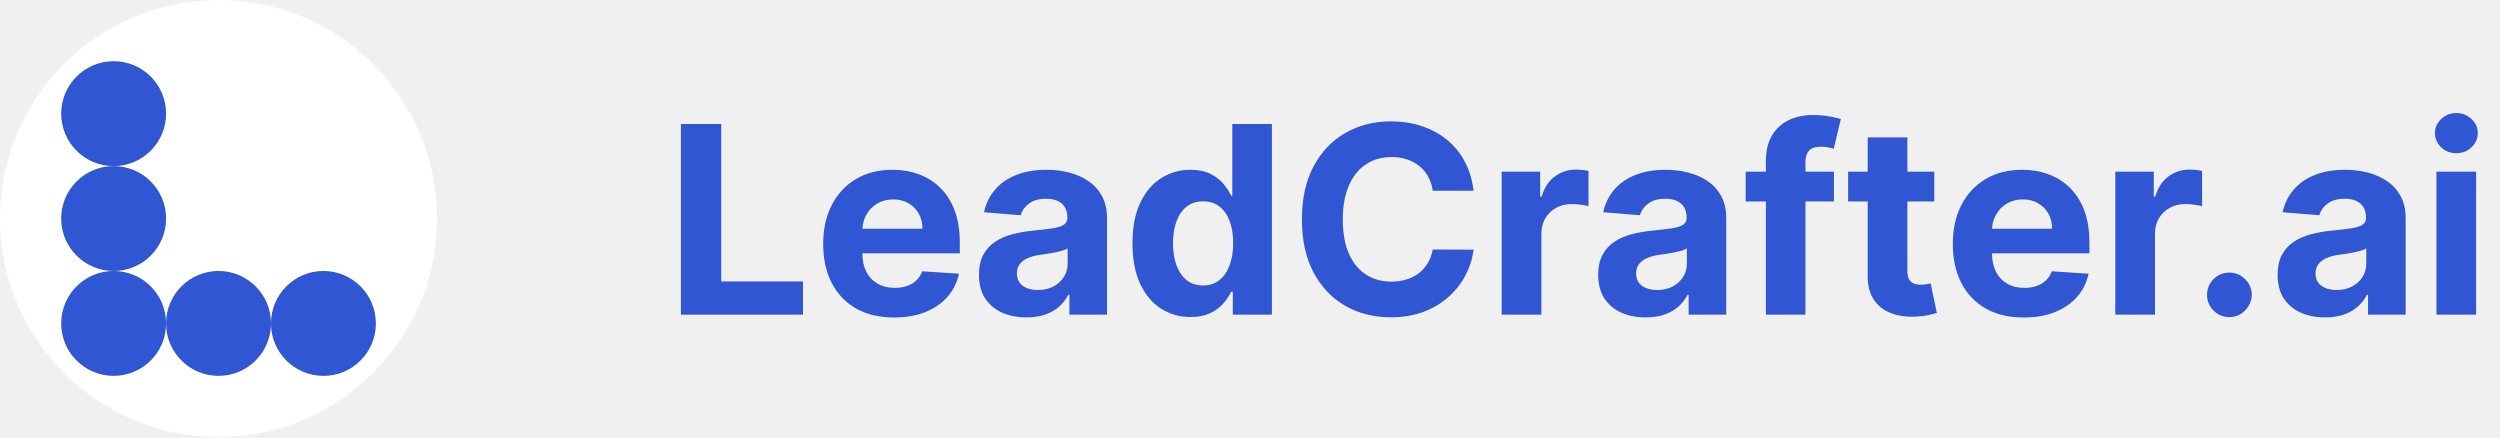
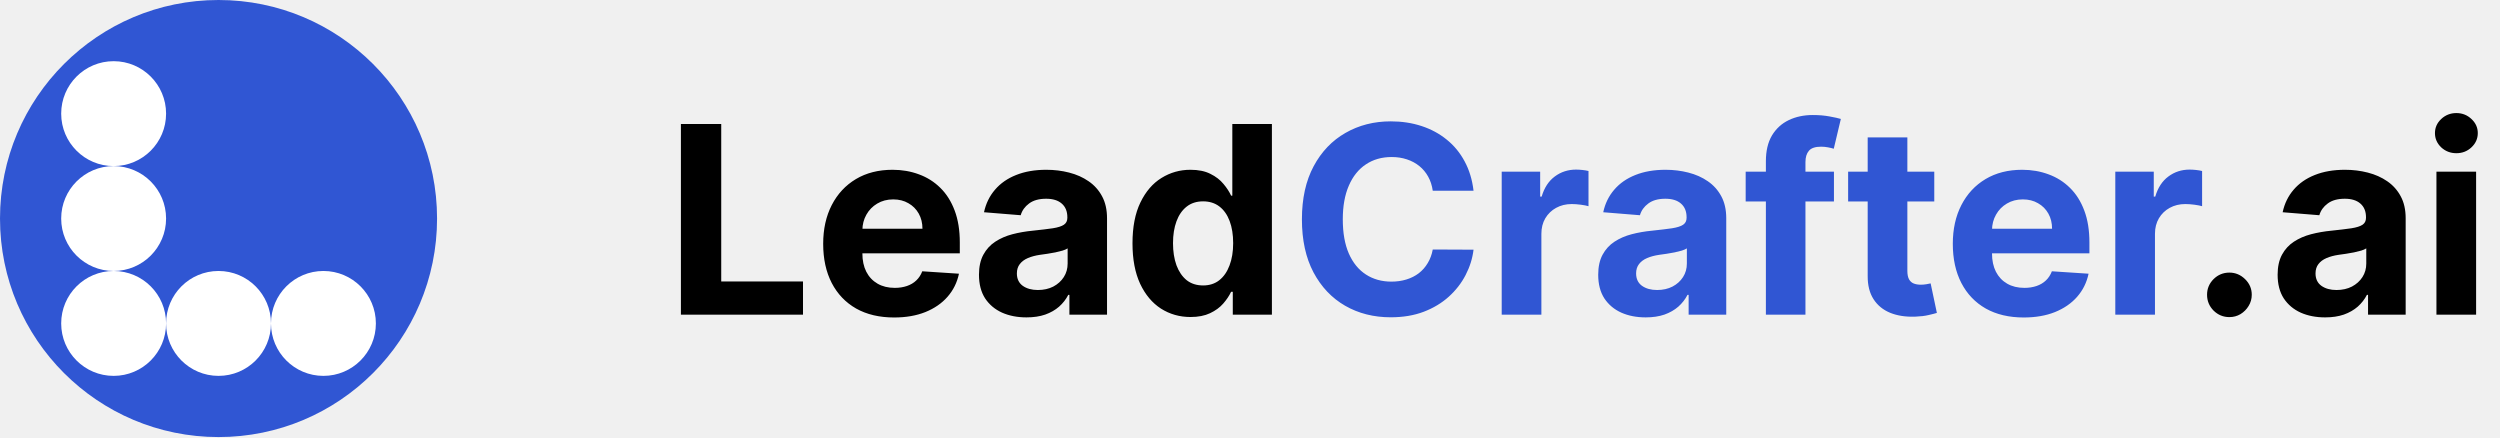
<svg xmlns="http://www.w3.org/2000/svg" width="286" height="50" viewBox="0 0 286 50" fill="none">
-   <path d="M77.896 36V14.182H82.509V32.197H91.863V36H77.896ZM102.29 36.32C100.607 36.32 99.158 35.979 97.943 35.297C96.736 34.608 95.806 33.635 95.152 32.378C94.499 31.114 94.172 29.619 94.172 27.893C94.172 26.209 94.499 24.732 95.152 23.461C95.806 22.19 96.725 21.199 97.911 20.489C99.105 19.778 100.504 19.423 102.109 19.423C103.188 19.423 104.193 19.597 105.124 19.945C106.061 20.286 106.878 20.801 107.574 21.49C108.277 22.179 108.824 23.046 109.215 24.09C109.605 25.126 109.801 26.341 109.801 27.733V28.979H95.983V26.167H105.529C105.529 25.514 105.387 24.935 105.102 24.43C104.818 23.926 104.424 23.532 103.92 23.248C103.423 22.957 102.844 22.811 102.183 22.811C101.494 22.811 100.884 22.971 100.351 23.291C99.826 23.603 99.413 24.026 99.115 24.558C98.817 25.084 98.664 25.67 98.657 26.316V28.99C98.657 29.8 98.806 30.499 99.105 31.089C99.41 31.678 99.84 32.133 100.394 32.452C100.948 32.772 101.605 32.932 102.365 32.932C102.869 32.932 103.33 32.861 103.749 32.719C104.169 32.577 104.527 32.364 104.825 32.08C105.124 31.796 105.351 31.447 105.507 31.035L109.705 31.312C109.492 32.321 109.055 33.202 108.394 33.955C107.741 34.7 106.896 35.283 105.859 35.702C104.829 36.114 103.639 36.32 102.29 36.32ZM117.428 36.309C116.384 36.309 115.454 36.128 114.637 35.766C113.82 35.396 113.174 34.853 112.698 34.136C112.23 33.411 111.995 32.509 111.995 31.43C111.995 30.521 112.162 29.757 112.496 29.139C112.83 28.521 113.284 28.024 113.86 27.648C114.435 27.271 115.088 26.987 115.82 26.796C116.558 26.604 117.333 26.469 118.142 26.391C119.094 26.291 119.861 26.199 120.443 26.114C121.026 26.021 121.448 25.886 121.711 25.709C121.974 25.531 122.105 25.268 122.105 24.921V24.857C122.105 24.182 121.892 23.66 121.466 23.291C121.047 22.921 120.45 22.736 119.676 22.736C118.86 22.736 118.21 22.918 117.727 23.28C117.244 23.635 116.924 24.082 116.768 24.622L112.57 24.281C112.784 23.287 113.203 22.428 113.828 21.703C114.453 20.972 115.259 20.41 116.246 20.02C117.24 19.622 118.391 19.423 119.698 19.423C120.607 19.423 121.477 19.53 122.308 19.743C123.146 19.956 123.888 20.286 124.534 20.734C125.188 21.181 125.703 21.756 126.079 22.459C126.455 23.155 126.644 23.99 126.644 24.963V36H122.34V33.731H122.212C121.949 34.242 121.597 34.693 121.157 35.084C120.717 35.467 120.188 35.769 119.57 35.989C118.952 36.202 118.238 36.309 117.428 36.309ZM118.728 33.177C119.396 33.177 119.985 33.045 120.497 32.783C121.008 32.513 121.409 32.151 121.7 31.696C121.992 31.241 122.137 30.727 122.137 30.151V28.415C121.995 28.507 121.8 28.592 121.551 28.671C121.31 28.741 121.036 28.809 120.731 28.873C120.426 28.93 120.12 28.983 119.815 29.033C119.509 29.075 119.232 29.114 118.984 29.15C118.451 29.228 117.986 29.352 117.588 29.523C117.191 29.693 116.882 29.924 116.661 30.215C116.441 30.499 116.331 30.854 116.331 31.28C116.331 31.898 116.555 32.371 117.002 32.697C117.457 33.017 118.032 33.177 118.728 33.177ZM136.194 36.266C134.952 36.266 133.826 35.947 132.817 35.307C131.816 34.661 131.02 33.713 130.431 32.463C129.849 31.206 129.557 29.665 129.557 27.84C129.557 25.965 129.859 24.405 130.463 23.163C131.067 21.913 131.869 20.979 132.871 20.361C133.879 19.736 134.983 19.423 136.184 19.423C137.1 19.423 137.863 19.579 138.474 19.892C139.092 20.197 139.589 20.581 139.966 21.043C140.349 21.497 140.64 21.945 140.839 22.385H140.978V14.182H145.506V36H141.031V33.379H140.839C140.626 33.834 140.324 34.285 139.934 34.732C139.55 35.173 139.05 35.538 138.432 35.83C137.821 36.121 137.075 36.266 136.194 36.266ZM137.633 32.655C138.364 32.655 138.982 32.456 139.486 32.058C139.998 31.653 140.388 31.089 140.658 30.364C140.935 29.64 141.074 28.791 141.074 27.818C141.074 26.845 140.939 26 140.669 25.283C140.399 24.565 140.008 24.011 139.497 23.621C138.986 23.23 138.364 23.035 137.633 23.035C136.887 23.035 136.258 23.237 135.747 23.642C135.236 24.047 134.849 24.608 134.586 25.325C134.323 26.043 134.192 26.874 134.192 27.818C134.192 28.77 134.323 29.611 134.586 30.343C134.856 31.067 135.243 31.636 135.747 32.048C136.258 32.452 136.887 32.655 137.633 32.655ZM168.573 21.82H163.907C163.821 21.217 163.647 20.68 163.385 20.212C163.122 19.736 162.784 19.331 162.373 18.997C161.961 18.663 161.485 18.408 160.945 18.23C160.412 18.053 159.833 17.964 159.208 17.964C158.079 17.964 157.096 18.244 156.257 18.805C155.419 19.359 154.77 20.169 154.308 21.234C153.846 22.293 153.615 23.578 153.615 25.091C153.615 26.646 153.846 27.953 154.308 29.011C154.777 30.07 155.43 30.869 156.268 31.408C157.106 31.948 158.076 32.218 159.176 32.218C159.794 32.218 160.366 32.136 160.892 31.973C161.424 31.81 161.897 31.572 162.309 31.259C162.721 30.94 163.061 30.553 163.331 30.098C163.608 29.643 163.8 29.125 163.907 28.543L168.573 28.564C168.452 29.565 168.15 30.531 167.667 31.462C167.191 32.385 166.549 33.212 165.739 33.944C164.936 34.668 163.978 35.244 162.863 35.67C161.755 36.089 160.501 36.298 159.102 36.298C157.156 36.298 155.416 35.858 153.882 34.977C152.355 34.097 151.147 32.822 150.26 31.153C149.379 29.484 148.939 27.463 148.939 25.091C148.939 22.712 149.386 20.688 150.281 19.018C151.176 17.349 152.39 16.078 153.924 15.204C155.458 14.324 157.184 13.883 159.102 13.883C160.366 13.883 161.538 14.061 162.618 14.416C163.704 14.771 164.667 15.29 165.505 15.972C166.343 16.646 167.025 17.474 167.55 18.454C168.083 19.434 168.424 20.556 168.573 21.82ZM171.795 36V19.636H176.195V22.491H176.366C176.664 21.476 177.165 20.709 177.868 20.19C178.571 19.665 179.381 19.402 180.297 19.402C180.524 19.402 180.769 19.416 181.032 19.445C181.295 19.473 181.526 19.512 181.724 19.562V23.589C181.511 23.525 181.217 23.468 180.84 23.418C180.464 23.369 180.119 23.344 179.807 23.344C179.139 23.344 178.543 23.489 178.017 23.78C177.499 24.065 177.087 24.462 176.781 24.974C176.483 25.485 176.334 26.075 176.334 26.742V36H171.795ZM188.268 36.309C187.224 36.309 186.294 36.128 185.477 35.766C184.66 35.396 184.014 34.853 183.538 34.136C183.069 33.411 182.835 32.509 182.835 31.43C182.835 30.521 183.002 29.757 183.336 29.139C183.67 28.521 184.124 28.024 184.699 27.648C185.275 27.271 185.928 26.987 186.66 26.796C187.398 26.604 188.172 26.469 188.982 26.391C189.934 26.291 190.701 26.199 191.283 26.114C191.866 26.021 192.288 25.886 192.551 25.709C192.814 25.531 192.945 25.268 192.945 24.921V24.857C192.945 24.182 192.732 23.66 192.306 23.291C191.887 22.921 191.29 22.736 190.516 22.736C189.699 22.736 189.05 22.918 188.567 23.28C188.084 23.635 187.764 24.082 187.608 24.622L183.41 24.281C183.623 23.287 184.042 22.428 184.667 21.703C185.292 20.972 186.099 20.41 187.086 20.02C188.08 19.622 189.231 19.423 190.537 19.423C191.447 19.423 192.317 19.53 193.148 19.743C193.986 19.956 194.728 20.286 195.374 20.734C196.028 21.181 196.542 21.756 196.919 22.459C197.295 23.155 197.483 23.99 197.483 24.963V36H193.18V33.731H193.052C192.789 34.242 192.437 34.693 191.997 35.084C191.557 35.467 191.028 35.769 190.41 35.989C189.792 36.202 189.078 36.309 188.268 36.309ZM189.568 33.177C190.236 33.177 190.825 33.045 191.336 32.783C191.848 32.513 192.249 32.151 192.54 31.696C192.831 31.241 192.977 30.727 192.977 30.151V28.415C192.835 28.507 192.64 28.592 192.391 28.671C192.15 28.741 191.876 28.809 191.571 28.873C191.265 28.93 190.96 28.983 190.655 29.033C190.349 29.075 190.072 29.114 189.824 29.15C189.291 29.228 188.826 29.352 188.428 29.523C188.03 29.693 187.721 29.924 187.501 30.215C187.281 30.499 187.171 30.854 187.171 31.28C187.171 31.898 187.395 32.371 187.842 32.697C188.297 33.017 188.872 33.177 189.568 33.177ZM209.804 19.636V23.046H199.705V19.636H209.804ZM202.017 36V18.454C202.017 17.268 202.247 16.284 202.709 15.503C203.178 14.722 203.817 14.136 204.627 13.745C205.436 13.354 206.356 13.159 207.386 13.159C208.082 13.159 208.718 13.212 209.293 13.319C209.875 13.425 210.308 13.521 210.593 13.607L209.783 17.016C209.605 16.959 209.385 16.905 209.122 16.856C208.867 16.806 208.604 16.781 208.334 16.781C207.666 16.781 207.201 16.938 206.938 17.25C206.676 17.555 206.544 17.985 206.544 18.539V36H202.017ZM221.281 19.636V23.046H211.426V19.636H221.281ZM213.663 15.716H218.202V30.972C218.202 31.391 218.266 31.717 218.393 31.952C218.521 32.179 218.699 32.339 218.926 32.431C219.161 32.523 219.43 32.57 219.736 32.57C219.949 32.57 220.162 32.552 220.375 32.516C220.588 32.474 220.751 32.442 220.865 32.42L221.579 35.798C221.352 35.869 221.032 35.95 220.62 36.043C220.208 36.142 219.707 36.202 219.118 36.224C218.024 36.266 217.065 36.121 216.241 35.787C215.425 35.453 214.789 34.935 214.335 34.231C213.88 33.528 213.656 32.641 213.663 31.568V15.716ZM231.518 36.32C229.835 36.32 228.386 35.979 227.172 35.297C225.964 34.608 225.034 33.635 224.381 32.378C223.727 31.114 223.401 29.619 223.401 27.893C223.401 26.209 223.727 24.732 224.381 23.461C225.034 22.19 225.954 21.199 227.14 20.489C228.333 19.778 229.732 19.423 231.337 19.423C232.417 19.423 233.422 19.597 234.352 19.945C235.29 20.286 236.107 20.801 236.803 21.49C237.506 22.179 238.053 23.046 238.443 24.09C238.834 25.126 239.029 26.341 239.029 27.733V28.979H225.212V26.167H234.757C234.757 25.514 234.615 24.935 234.331 24.43C234.047 23.926 233.653 23.532 233.148 23.248C232.651 22.957 232.072 22.811 231.412 22.811C230.723 22.811 230.112 22.971 229.58 23.291C229.054 23.603 228.642 24.026 228.344 24.558C228.045 25.084 227.893 25.67 227.886 26.316V28.99C227.886 29.8 228.035 30.499 228.333 31.089C228.638 31.678 229.068 32.133 229.622 32.452C230.176 32.772 230.833 32.932 231.593 32.932C232.097 32.932 232.559 32.861 232.978 32.719C233.397 32.577 233.756 32.364 234.054 32.08C234.352 31.796 234.58 31.447 234.736 31.035L238.933 31.312C238.72 32.321 238.283 33.202 237.623 33.955C236.969 34.7 236.124 35.283 235.087 35.702C234.058 36.114 232.868 36.32 231.518 36.32ZM241.991 36V19.636H246.391V22.491H246.561C246.859 21.476 247.36 20.709 248.063 20.19C248.766 19.665 249.576 19.402 250.492 19.402C250.719 19.402 250.964 19.416 251.227 19.445C251.49 19.473 251.721 19.512 251.92 19.562V23.589C251.707 23.525 251.412 23.468 251.036 23.418C250.659 23.369 250.315 23.344 250.002 23.344C249.335 23.344 248.738 23.489 248.212 23.78C247.694 24.065 247.282 24.462 246.977 24.974C246.678 25.485 246.529 26.075 246.529 26.742V36H241.991ZM255.044 36.277C254.341 36.277 253.737 36.028 253.233 35.531C252.736 35.027 252.487 34.423 252.487 33.72C252.487 33.024 252.736 32.428 253.233 31.93C253.737 31.433 254.341 31.185 255.044 31.185C255.726 31.185 256.322 31.433 256.834 31.93C257.345 32.428 257.601 33.024 257.601 33.72C257.601 34.189 257.48 34.619 257.238 35.009C257.004 35.393 256.695 35.702 256.312 35.936C255.928 36.163 255.506 36.277 255.044 36.277ZM265.993 36.309C264.949 36.309 264.018 36.128 263.202 35.766C262.385 35.396 261.739 34.853 261.263 34.136C260.794 33.411 260.56 32.509 260.56 31.43C260.56 30.521 260.727 29.757 261.06 29.139C261.394 28.521 261.849 28.024 262.424 27.648C262.999 27.271 263.653 26.987 264.384 26.796C265.123 26.604 265.897 26.469 266.707 26.391C267.658 26.291 268.425 26.199 269.008 26.114C269.59 26.021 270.013 25.886 270.276 25.709C270.538 25.531 270.67 25.268 270.67 24.921V24.857C270.67 24.182 270.457 23.66 270.031 23.291C269.612 22.921 269.015 22.736 268.241 22.736C267.424 22.736 266.774 22.918 266.291 23.28C265.808 23.635 265.489 24.082 265.332 24.622L261.135 24.281C261.348 23.287 261.767 22.428 262.392 21.703C263.017 20.972 263.823 20.41 264.81 20.02C265.805 19.622 266.955 19.423 268.262 19.423C269.171 19.423 270.041 19.53 270.872 19.743C271.71 19.956 272.452 20.286 273.099 20.734C273.752 21.181 274.267 21.756 274.643 22.459C275.02 23.155 275.208 23.99 275.208 24.963V36H270.904V33.731H270.776C270.513 34.242 270.162 34.693 269.722 35.084C269.281 35.467 268.752 35.769 268.134 35.989C267.516 36.202 266.803 36.309 265.993 36.309ZM267.293 33.177C267.96 33.177 268.55 33.045 269.061 32.783C269.572 32.513 269.974 32.151 270.265 31.696C270.556 31.241 270.702 30.727 270.702 30.151V28.415C270.56 28.507 270.364 28.592 270.116 28.671C269.874 28.741 269.601 28.809 269.295 28.873C268.99 28.93 268.685 28.983 268.379 29.033C268.074 29.075 267.797 29.114 267.548 29.15C267.016 29.228 266.55 29.352 266.153 29.523C265.755 29.693 265.446 29.924 265.226 30.215C265.006 30.499 264.896 30.854 264.896 31.28C264.896 31.898 265.119 32.371 265.567 32.697C266.021 33.017 266.597 33.177 267.293 33.177ZM278.729 36V19.636H283.267V36H278.729ZM281.009 17.527C280.334 17.527 279.755 17.303 279.272 16.856C278.797 16.401 278.559 15.858 278.559 15.226C278.559 14.601 278.797 14.065 279.272 13.617C279.755 13.163 280.334 12.935 281.009 12.935C281.684 12.935 282.259 13.163 282.735 13.617C283.218 14.065 283.459 14.601 283.459 15.226C283.459 15.858 283.218 16.401 282.735 16.856C282.259 17.303 281.684 17.527 281.009 17.527Z" fill="#3056D3" />
-   <circle cx="25" cy="25" r="25" fill="white" />
-   <circle cx="13" cy="13" r="6" fill="#3056D3" />
-   <circle cx="13" cy="25" r="6" fill="#3056D3" />
-   <circle cx="13" cy="37" r="6" fill="#3056D3" />
-   <circle cx="25" cy="37" r="6" fill="#3056D3" />
-   <circle cx="37" cy="37" r="6" fill="#3056D3" />
+   <path d="M77.896 36V14.182H82.509V32.197H91.863V36H77.896ZM102.29 36.32C100.607 36.32 99.158 35.979 97.943 35.297C96.736 34.608 95.806 33.635 95.152 32.378C94.499 31.114 94.172 29.619 94.172 27.893C94.172 26.209 94.499 24.732 95.152 23.461C95.806 22.19 96.725 21.199 97.911 20.489C99.105 19.778 100.504 19.423 102.109 19.423C103.188 19.423 104.193 19.597 105.124 19.945C106.061 20.286 106.878 20.801 107.574 21.49C108.277 22.179 108.824 23.046 109.215 24.09C109.605 25.126 109.801 26.341 109.801 27.733V28.979H95.983V26.167H105.529C105.529 25.514 105.387 24.935 105.102 24.43C104.818 23.926 104.424 23.532 103.92 23.248C103.423 22.957 102.844 22.811 102.183 22.811C101.494 22.811 100.884 22.971 100.351 23.291C99.826 23.603 99.413 24.026 99.115 24.558C98.817 25.084 98.664 25.67 98.657 26.316V28.99C98.657 29.8 98.806 30.499 99.105 31.089C99.41 31.678 99.84 32.133 100.394 32.452C100.948 32.772 101.605 32.932 102.365 32.932C102.869 32.932 103.33 32.861 103.749 32.719C104.169 32.577 104.527 32.364 104.825 32.08C105.124 31.796 105.351 31.447 105.507 31.035L109.705 31.312C109.492 32.321 109.055 33.202 108.394 33.955C107.741 34.7 106.896 35.283 105.859 35.702C104.829 36.114 103.639 36.32 102.29 36.32ZM117.428 36.309C116.384 36.309 115.454 36.128 114.637 35.766C113.82 35.396 113.174 34.853 112.698 34.136C112.23 33.411 111.995 32.509 111.995 31.43C111.995 30.521 112.162 29.757 112.496 29.139C112.83 28.521 113.284 28.024 113.86 27.648C114.435 27.271 115.088 26.987 115.82 26.796C116.558 26.604 117.333 26.469 118.142 26.391C119.094 26.291 119.861 26.199 120.443 26.114C121.026 26.021 121.448 25.886 121.711 25.709C121.974 25.531 122.105 25.268 122.105 24.921V24.857C122.105 24.182 121.892 23.66 121.466 23.291C121.047 22.921 120.45 22.736 119.676 22.736C118.86 22.736 118.21 22.918 117.727 23.28C117.244 23.635 116.924 24.082 116.768 24.622L112.57 24.281C112.784 23.287 113.203 22.428 113.828 21.703C114.453 20.972 115.259 20.41 116.246 20.02C117.24 19.622 118.391 19.423 119.698 19.423C120.607 19.423 121.477 19.53 122.308 19.743C123.146 19.956 123.888 20.286 124.534 20.734C125.188 21.181 125.703 21.756 126.079 22.459C126.455 23.155 126.644 23.99 126.644 24.963V36H122.34V33.731H122.212C121.949 34.242 121.597 34.693 121.157 35.084C120.717 35.467 120.188 35.769 119.57 35.989C118.952 36.202 118.238 36.309 117.428 36.309ZM118.728 33.177C119.396 33.177 119.985 33.045 120.497 32.783C121.008 32.513 121.409 32.151 121.7 31.696C121.992 31.241 122.137 30.727 122.137 30.151V28.415C121.995 28.507 121.8 28.592 121.551 28.671C121.31 28.741 121.036 28.809 120.731 28.873C120.426 28.93 120.12 28.983 119.815 29.033C119.509 29.075 119.232 29.114 118.984 29.15C118.451 29.228 117.986 29.352 117.588 29.523C117.191 29.693 116.882 29.924 116.661 30.215C116.441 30.499 116.331 30.854 116.331 31.28C116.331 31.898 116.555 32.371 117.002 32.697C117.457 33.017 118.032 33.177 118.728 33.177ZM136.194 36.266C134.952 36.266 133.826 35.947 132.817 35.307C131.816 34.661 131.02 33.713 130.431 32.463C129.849 31.206 129.557 29.665 129.557 27.84C129.557 25.965 129.859 24.405 130.463 23.163C131.067 21.913 131.869 20.979 132.871 20.361C133.879 19.736 134.983 19.423 136.184 19.423C137.1 19.423 137.863 19.579 138.474 19.892C139.092 20.197 139.589 20.581 139.966 21.043C140.349 21.497 140.64 21.945 140.839 22.385H140.978V14.182H145.506V36H141.031V33.379H140.839C140.626 33.834 140.324 34.285 139.934 34.732C139.55 35.173 139.05 35.538 138.432 35.83C137.821 36.121 137.075 36.266 136.194 36.266ZM137.633 32.655C138.364 32.655 138.982 32.456 139.486 32.058C139.998 31.653 140.388 31.089 140.658 30.364C140.935 29.64 141.074 28.791 141.074 27.818C141.074 26.845 140.939 26 140.669 25.283C140.399 24.565 140.008 24.011 139.497 23.621C138.986 23.23 138.364 23.035 137.633 23.035C136.887 23.035 136.258 23.237 135.747 23.642C135.236 24.047 134.849 24.608 134.586 25.325C134.323 26.043 134.192 26.874 134.192 27.818C134.192 28.77 134.323 29.611 134.586 30.343C134.856 31.067 135.243 31.636 135.747 32.048C136.258 32.452 136.887 32.655 137.633 32.655ZM255.044 36.277C254.341 36.277 253.737 36.028 253.233 35.531C252.736 35.027 252.487 34.423 252.487 33.72C252.487 33.024 252.736 32.428 253.233 31.93C253.737 31.433 254.341 31.185 255.044 31.185C255.726 31.185 256.322 31.433 256.834 31.93C257.345 32.428 257.601 33.024 257.601 33.72C257.601 34.189 257.48 34.619 257.238 35.009C257.004 35.393 256.695 35.702 256.312 35.936C255.928 36.163 255.506 36.277 255.044 36.277ZM265.993 36.309C264.949 36.309 264.018 36.128 263.202 35.766C262.385 35.396 261.739 34.853 261.263 34.136C260.794 33.411 260.56 32.509 260.56 31.43C260.56 30.521 260.727 29.757 261.06 29.139C261.394 28.521 261.849 28.024 262.424 27.648C262.999 27.271 263.653 26.987 264.384 26.796C265.123 26.604 265.897 26.469 266.707 26.391C267.658 26.291 268.425 26.199 269.008 26.114C269.59 26.021 270.013 25.886 270.276 25.709C270.538 25.531 270.67 25.268 270.67 24.921V24.857C270.67 24.182 270.457 23.66 270.031 23.291C269.612 22.921 269.015 22.736 268.241 22.736C267.424 22.736 266.774 22.918 266.291 23.28C265.808 23.635 265.489 24.082 265.332 24.622L261.135 24.281C261.348 23.287 261.767 22.428 262.392 21.703C263.017 20.972 263.823 20.41 264.81 20.02C265.805 19.622 266.955 19.423 268.262 19.423C269.171 19.423 270.041 19.53 270.872 19.743C271.71 19.956 272.452 20.286 273.099 20.734C273.752 21.181 274.267 21.756 274.643 22.459C275.02 23.155 275.208 23.99 275.208 24.963V36H270.904V33.731H270.776C270.513 34.242 270.162 34.693 269.722 35.084C269.281 35.467 268.752 35.769 268.134 35.989C267.516 36.202 266.803 36.309 265.993 36.309ZM267.293 33.177C267.96 33.177 268.55 33.045 269.061 32.783C269.572 32.513 269.974 32.151 270.265 31.696C270.556 31.241 270.702 30.727 270.702 30.151V28.415C270.56 28.507 270.364 28.592 270.116 28.671C269.874 28.741 269.601 28.809 269.295 28.873C268.99 28.93 268.685 28.983 268.379 29.033C268.074 29.075 267.797 29.114 267.548 29.15C267.016 29.228 266.55 29.352 266.153 29.523C265.755 29.693 265.446 29.924 265.226 30.215C265.006 30.499 264.896 30.854 264.896 31.28C264.896 31.898 265.119 32.371 265.567 32.697C266.021 33.017 266.597 33.177 267.293 33.177ZM278.729 36V19.636H283.267V36H278.729ZM281.009 17.527C280.334 17.527 279.755 17.303 279.272 16.856C278.797 16.401 278.559 15.858 278.559 15.226C278.559 14.601 278.797 14.065 279.272 13.617C279.755 13.163 280.334 12.935 281.009 12.935C281.684 12.935 282.259 13.163 282.735 13.617C283.218 14.065 283.459 14.601 283.459 15.226C283.459 15.858 283.218 16.401 282.735 16.856C282.259 17.303 281.684 17.527 281.009 17.527Z" fill="black" />
+   <path d="M168.573 21.82H163.907C163.821 21.217 163.647 20.68 163.385 20.212C163.122 19.736 162.784 19.331 162.373 18.997C161.961 18.663 161.485 18.408 160.945 18.23C160.412 18.053 159.833 17.964 159.208 17.964C158.079 17.964 157.096 18.244 156.257 18.805C155.419 19.359 154.77 20.169 154.308 21.234C153.846 22.293 153.615 23.578 153.615 25.091C153.615 26.646 153.846 27.953 154.308 29.011C154.777 30.07 155.43 30.869 156.268 31.408C157.106 31.948 158.076 32.218 159.176 32.218C159.794 32.218 160.366 32.136 160.892 31.973C161.424 31.81 161.897 31.572 162.309 31.259C162.721 30.94 163.061 30.553 163.331 30.098C163.608 29.643 163.8 29.125 163.907 28.543L168.573 28.564C168.452 29.565 168.15 30.531 167.667 31.462C167.191 32.385 166.549 33.212 165.739 33.944C164.936 34.668 163.978 35.244 162.863 35.67C161.755 36.089 160.501 36.298 159.102 36.298C157.156 36.298 155.416 35.858 153.882 34.977C152.355 34.097 151.147 32.822 150.26 31.153C149.379 29.484 148.939 27.463 148.939 25.091C148.939 22.712 149.386 20.688 150.281 19.018C151.176 17.349 152.39 16.078 153.924 15.204C155.458 14.324 157.184 13.883 159.102 13.883C160.366 13.883 161.538 14.061 162.618 14.416C163.704 14.771 164.667 15.29 165.505 15.972C166.343 16.646 167.025 17.474 167.55 18.454C168.083 19.434 168.424 20.556 168.573 21.82ZM171.795 36V19.636H176.195V22.491H176.366C176.664 21.476 177.165 20.709 177.868 20.19C178.571 19.665 179.381 19.402 180.297 19.402C180.524 19.402 180.769 19.416 181.032 19.445C181.295 19.473 181.526 19.512 181.724 19.562V23.589C181.511 23.525 181.217 23.468 180.84 23.418C180.464 23.369 180.119 23.344 179.807 23.344C179.139 23.344 178.543 23.489 178.017 23.78C177.499 24.065 177.087 24.462 176.781 24.974C176.483 25.485 176.334 26.075 176.334 26.742V36H171.795ZM188.268 36.309C187.224 36.309 186.294 36.128 185.477 35.766C184.66 35.396 184.014 34.853 183.538 34.136C183.069 33.411 182.835 32.509 182.835 31.43C182.835 30.521 183.002 29.757 183.336 29.139C183.67 28.521 184.124 28.024 184.699 27.648C185.275 27.271 185.928 26.987 186.66 26.796C187.398 26.604 188.172 26.469 188.982 26.391C189.934 26.291 190.701 26.199 191.283 26.114C191.866 26.021 192.288 25.886 192.551 25.709C192.814 25.531 192.945 25.268 192.945 24.921V24.857C192.945 24.182 192.732 23.66 192.306 23.291C191.887 22.921 191.29 22.736 190.516 22.736C189.699 22.736 189.05 22.918 188.567 23.28C188.084 23.635 187.764 24.082 187.608 24.622L183.41 24.281C183.623 23.287 184.042 22.428 184.667 21.703C185.292 20.972 186.099 20.41 187.086 20.02C188.08 19.622 189.231 19.423 190.537 19.423C191.447 19.423 192.317 19.53 193.148 19.743C193.986 19.956 194.728 20.286 195.374 20.734C196.028 21.181 196.542 21.756 196.919 22.459C197.295 23.155 197.483 23.99 197.483 24.963V36H193.18V33.731H193.052C192.789 34.242 192.437 34.693 191.997 35.084C191.557 35.467 191.028 35.769 190.41 35.989C189.792 36.202 189.078 36.309 188.268 36.309ZM189.568 33.177C190.236 33.177 190.825 33.045 191.336 32.783C191.848 32.513 192.249 32.151 192.54 31.696C192.831 31.241 192.977 30.727 192.977 30.151V28.415C192.835 28.507 192.64 28.592 192.391 28.671C192.15 28.741 191.876 28.809 191.571 28.873C191.265 28.93 190.96 28.983 190.655 29.033C190.349 29.075 190.072 29.114 189.824 29.15C189.291 29.228 188.826 29.352 188.428 29.523C188.03 29.693 187.721 29.924 187.501 30.215C187.281 30.499 187.171 30.854 187.171 31.28C187.171 31.898 187.395 32.371 187.842 32.697C188.297 33.017 188.872 33.177 189.568 33.177ZM209.804 19.636V23.046H199.705V19.636H209.804ZM202.017 36V18.454C202.017 17.268 202.247 16.284 202.709 15.503C203.178 14.722 203.817 14.136 204.627 13.745C205.436 13.354 206.356 13.159 207.386 13.159C208.082 13.159 208.718 13.212 209.293 13.319C209.875 13.425 210.308 13.521 210.593 13.607L209.783 17.016C209.605 16.959 209.385 16.905 209.122 16.856C208.867 16.806 208.604 16.781 208.334 16.781C207.666 16.781 207.201 16.938 206.938 17.25C206.676 17.555 206.544 17.985 206.544 18.539V36H202.017ZM221.281 19.636V23.046H211.426V19.636H221.281ZM213.663 15.716H218.202V30.972C218.202 31.391 218.266 31.717 218.393 31.952C218.521 32.179 218.699 32.339 218.926 32.431C219.161 32.523 219.43 32.57 219.736 32.57C219.949 32.57 220.162 32.552 220.375 32.516C220.588 32.474 220.751 32.442 220.865 32.42L221.579 35.798C221.352 35.869 221.032 35.95 220.62 36.043C220.208 36.142 219.707 36.202 219.118 36.224C218.024 36.266 217.065 36.121 216.241 35.787C215.425 35.453 214.789 34.935 214.335 34.231C213.88 33.528 213.656 32.641 213.663 31.568V15.716ZM231.518 36.32C229.835 36.32 228.386 35.979 227.172 35.297C225.964 34.608 225.034 33.635 224.381 32.378C223.727 31.114 223.401 29.619 223.401 27.893C223.401 26.209 223.727 24.732 224.381 23.461C225.034 22.19 225.954 21.199 227.14 20.489C228.333 19.778 229.732 19.423 231.337 19.423C232.417 19.423 233.422 19.597 234.352 19.945C235.29 20.286 236.107 20.801 236.803 21.49C237.506 22.179 238.053 23.046 238.443 24.09C238.834 25.126 239.029 26.341 239.029 27.733V28.979H225.212V26.167H234.757C234.757 25.514 234.615 24.935 234.331 24.43C234.047 23.926 233.653 23.532 233.148 23.248C232.651 22.957 232.072 22.811 231.412 22.811C230.723 22.811 230.112 22.971 229.58 23.291C229.054 23.603 228.642 24.026 228.344 24.558C228.045 25.084 227.893 25.67 227.886 26.316V28.99C227.886 29.8 228.035 30.499 228.333 31.089C228.638 31.678 229.068 32.133 229.622 32.452C230.176 32.772 230.833 32.932 231.593 32.932C232.097 32.932 232.559 32.861 232.978 32.719C233.397 32.577 233.756 32.364 234.054 32.08C234.352 31.796 234.58 31.447 234.736 31.035L238.933 31.312C238.72 32.321 238.283 33.202 237.623 33.955C236.969 34.7 236.124 35.283 235.087 35.702C234.058 36.114 232.868 36.32 231.518 36.32ZM241.991 36V19.636H246.391V22.491H246.561C246.859 21.476 247.36 20.709 248.063 20.19C248.766 19.665 249.576 19.402 250.492 19.402C250.719 19.402 250.964 19.416 251.227 19.445C251.49 19.473 251.721 19.512 251.92 19.562V23.589C251.707 23.525 251.412 23.468 251.036 23.418C250.659 23.369 250.315 23.344 250.002 23.344C249.335 23.344 248.738 23.489 248.212 23.78C247.694 24.065 247.282 24.462 246.977 24.974C246.678 25.485 246.529 26.075 246.529 26.742V36H241.991Z" fill="#3056D3" />
+   <circle cx="25" cy="25" r="25" fill="#3056D3" />
+   <circle cx="13" cy="13" r="6" fill="white" />
+   <circle cx="13" cy="25" r="6" fill="white" />
+   <circle cx="13" cy="37" r="6" fill="white" />
+   <circle cx="25" cy="37" r="6" fill="white" />
+   <circle cx="37" cy="37" r="6" fill="white" />
</svg>
